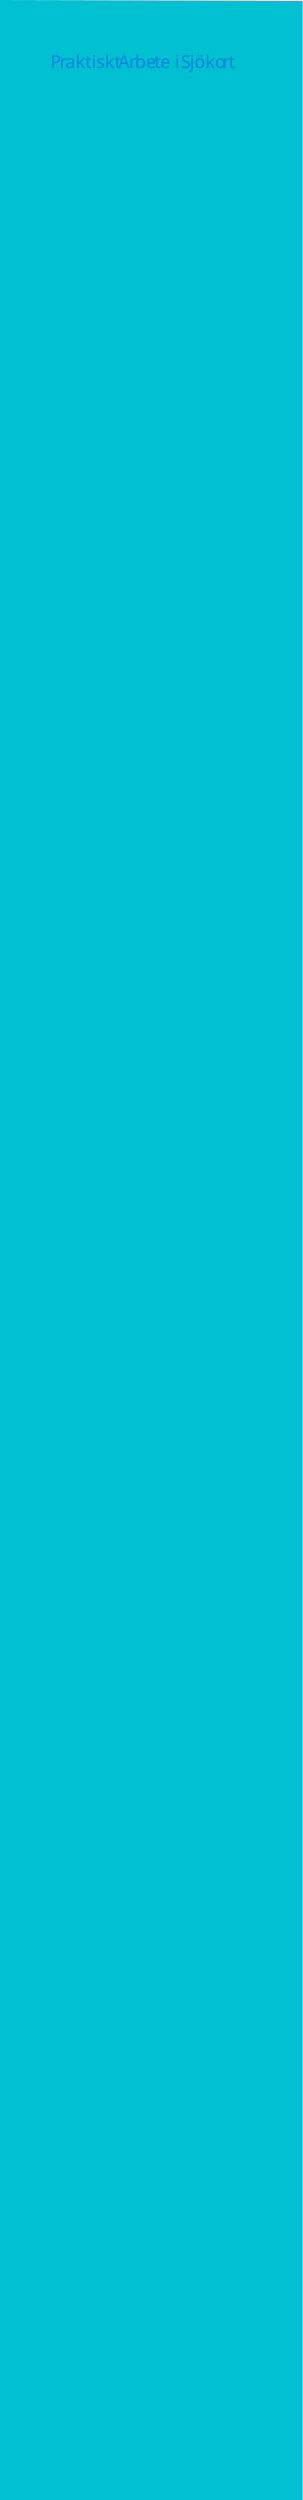
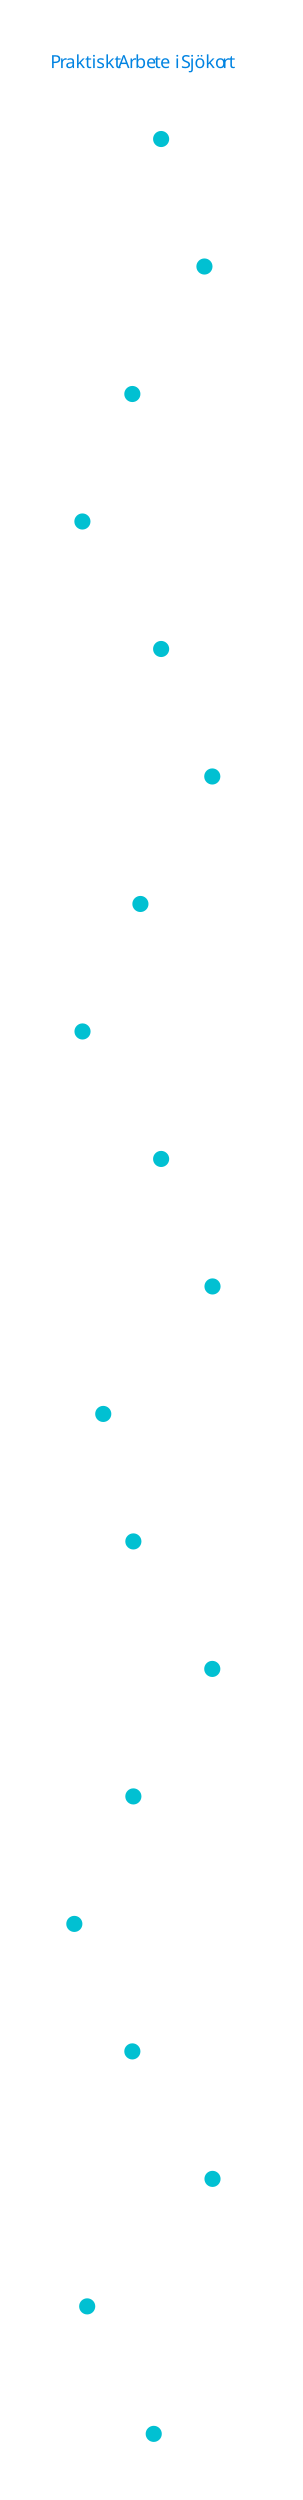
<svg xmlns="http://www.w3.org/2000/svg" width="375" height="3097.719" viewBox="0 0 375 3097.719">
-   <g id="anchor_bg">
-     <polygon points="375 3177.642 0 3176.615 0 0 375 1.027 375 3177.642" fill="#01c0d2" />
-   </g>
  <g id="anchor_read_001-4" data-name="anchor_read_001">
    <circle cx="199.656" cy="172.251" r="10" fill="#01c0d2" />
  </g>
  <g id="anchor_quiz_001-4" data-name="anchor_quiz_001">
-     <circle cx="307.241" cy="330.225" r="10" fill="#01c0d2" />
+     <circle cx="253.322" cy="330.225" r="10" fill="#01c0d2" />
  </g>
  <g id="anchor_read_002-4" data-name="anchor_read_002">
    <circle cx="163.993" cy="488.199" r="10" fill="#01c0d2" />
  </g>
  <g id="anchor_quiz_002-4" data-name="anchor_quiz_002">
-     <circle cx="72.211" cy="646.173" r="10" fill="#01c0d2" />
+     <circle cx="102.113" cy="646.173" r="10" fill="#01c0d2" />
  </g>
  <g id="anchor_read_003-4" data-name="anchor_read_003">
    <circle cx="199.656" cy="804.146" r="10" fill="#01c0d2" />
  </g>
  <g id="anchor_quiz_003-4" data-name="anchor_quiz_003">
-     <circle cx="316.952" cy="962.12" r="10" fill="#01c0d2" />
+     <circle cx="263.034" cy="962.12" r="10" fill="#01c0d2" />
  </g>
  <g id="anchor_read_004-3" data-name="anchor_read_004">
    <circle cx="173.993" cy="1120.094" r="10" fill="#01c0d2" />
  </g>
  <g id="anchor_quiz_004-4" data-name="anchor_quiz_004">
-     <circle cx="72.343" cy="1278.068" r="10" fill="#01c0d2" />
+     <circle cx="102.244" cy="1278.068" r="10" fill="#01c0d2" />
  </g>
  <g id="anchor_read_005-3" data-name="anchor_read_005">
    <circle cx="199.656" cy="1436.041" r="10" fill="#01c0d2" />
  </g>
  <g id="anchor_quiz_005-3" data-name="anchor_quiz_005">
-     <circle cx="317.241" cy="1594.015" r="10" fill="#01c0d2" />
+     <circle cx="263.322" cy="1594.015" r="10" fill="#01c0d2" />
  </g>
  <g id="anchor_read_006-2" data-name="anchor_read_006">
-     <circle cx="98.038" cy="1751.989" r="10" fill="#01c0d2" />
+     <circle cx="127.94" cy="1751.989" r="10" fill="#01c0d2" />
  </g>
  <g id="anchor_quiz_006-3" data-name="anchor_quiz_006">
    <circle cx="165.254" cy="1909.963" r="10" fill="#01c0d2" />
  </g>
  <g id="anchor_read_007-2" data-name="anchor_read_007">
-     <circle cx="316.952" cy="2067.936" r="10" fill="#01c0d2" />
+     <circle cx="263.034" cy="2067.936" r="10" fill="#01c0d2" />
  </g>
  <g id="anchor_quiz_007-2" data-name="anchor_quiz_007">
    <circle cx="165.254" cy="2225.91" r="10" fill="#01c0d2" />
  </g>
  <g id="anchor_read_008">
-     <circle cx="62.211" cy="2383.884" r="10" fill="#01c0d2" />
+     <circle cx="92.113" cy="2383.884" r="10" fill="#01c0d2" />
  </g>
  <g id="anchor_quiz_008-2" data-name="anchor_quiz_008">
    <circle cx="163.993" cy="2541.858" r="10" fill="#01c0d2" />
  </g>
  <g id="anchor_read_009">
-     <circle cx="317.241" cy="2699.831" r="10" fill="#01c0d2" />
+     <circle cx="263.322" cy="2699.831" r="10" fill="#01c0d2" />
  </g>
  <g id="anchor_quiz_009">
    <circle cx="108.038" cy="2857.805" r="10" fill="#01c0d2" />
  </g>
  <g id="anchor_quiz_010">
    <circle cx="190.484" cy="3015.779" r="10" fill="#01c0d2" />
  </g>
  <g id="text_praktiskt_arbete_i_sjokort">
    <text transform="translate(62.3444 84.3136)" fill="#0183e1" font-family="MyriadPro-Regular, 'Myriad Pro'" font-size="22.314">
      <tspan x="0" y="0" letter-spacing="-.016em">P</tspan>
      <tspan x="11.515" y="0" letter-spacing="-.005em">r</tspan>
      <tspan x="18.7" y="0">aktiskt </tspan>
      <tspan x="83.946" y="0" letter-spacing="-.003em">A</tspan>
      <tspan x="97.536" y="0" letter-spacing=".004em">r</tspan>
      <tspan x="104.922" y="0">be</tspan>
      <tspan x="128.798" y="0" letter-spacing="-.006em">t</tspan>
      <tspan x="136.05" y="0">e i </tspan>
      <tspan x="161.912" y="0" letter-spacing="-.004em">S</tspan>
      <tspan x="172.823" y="0" letter-spacing="0em">jöko</tspan>
      <tspan x="213.212" y="0" letter-spacing=".024em">r</tspan>
      <tspan x="221.044" y="0">t</tspan>
    </text>
  </g>
</svg>
